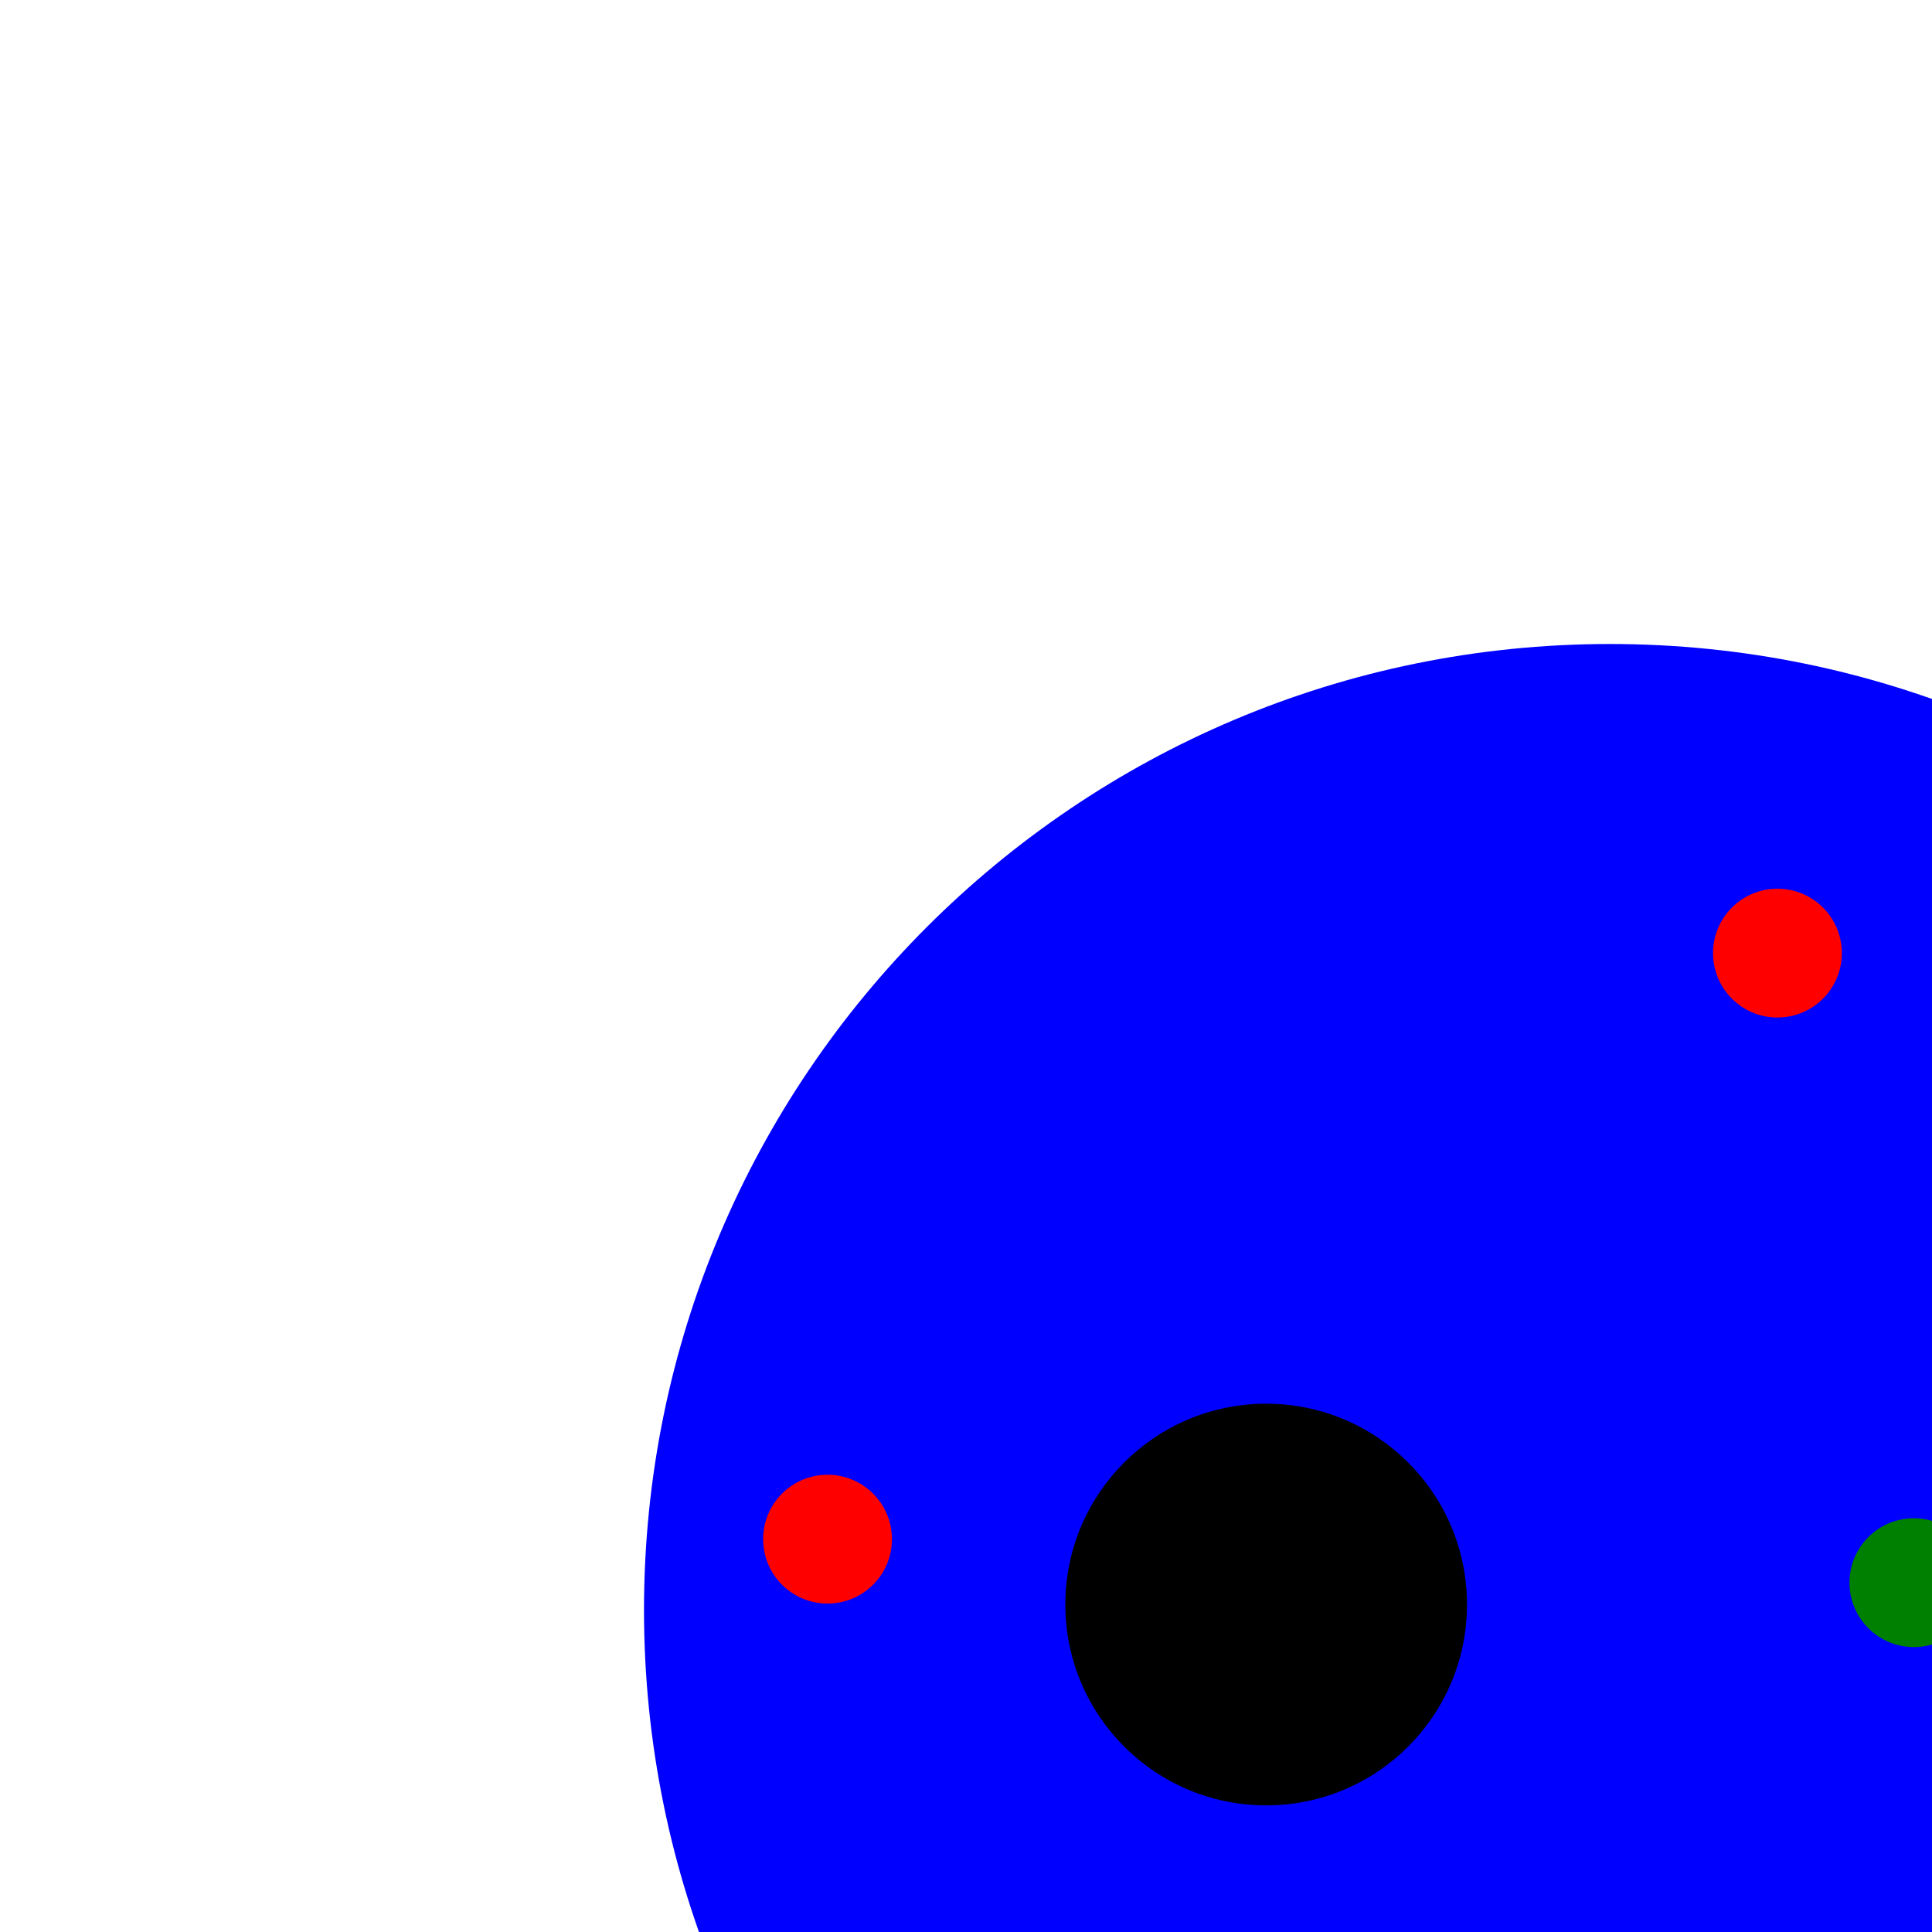
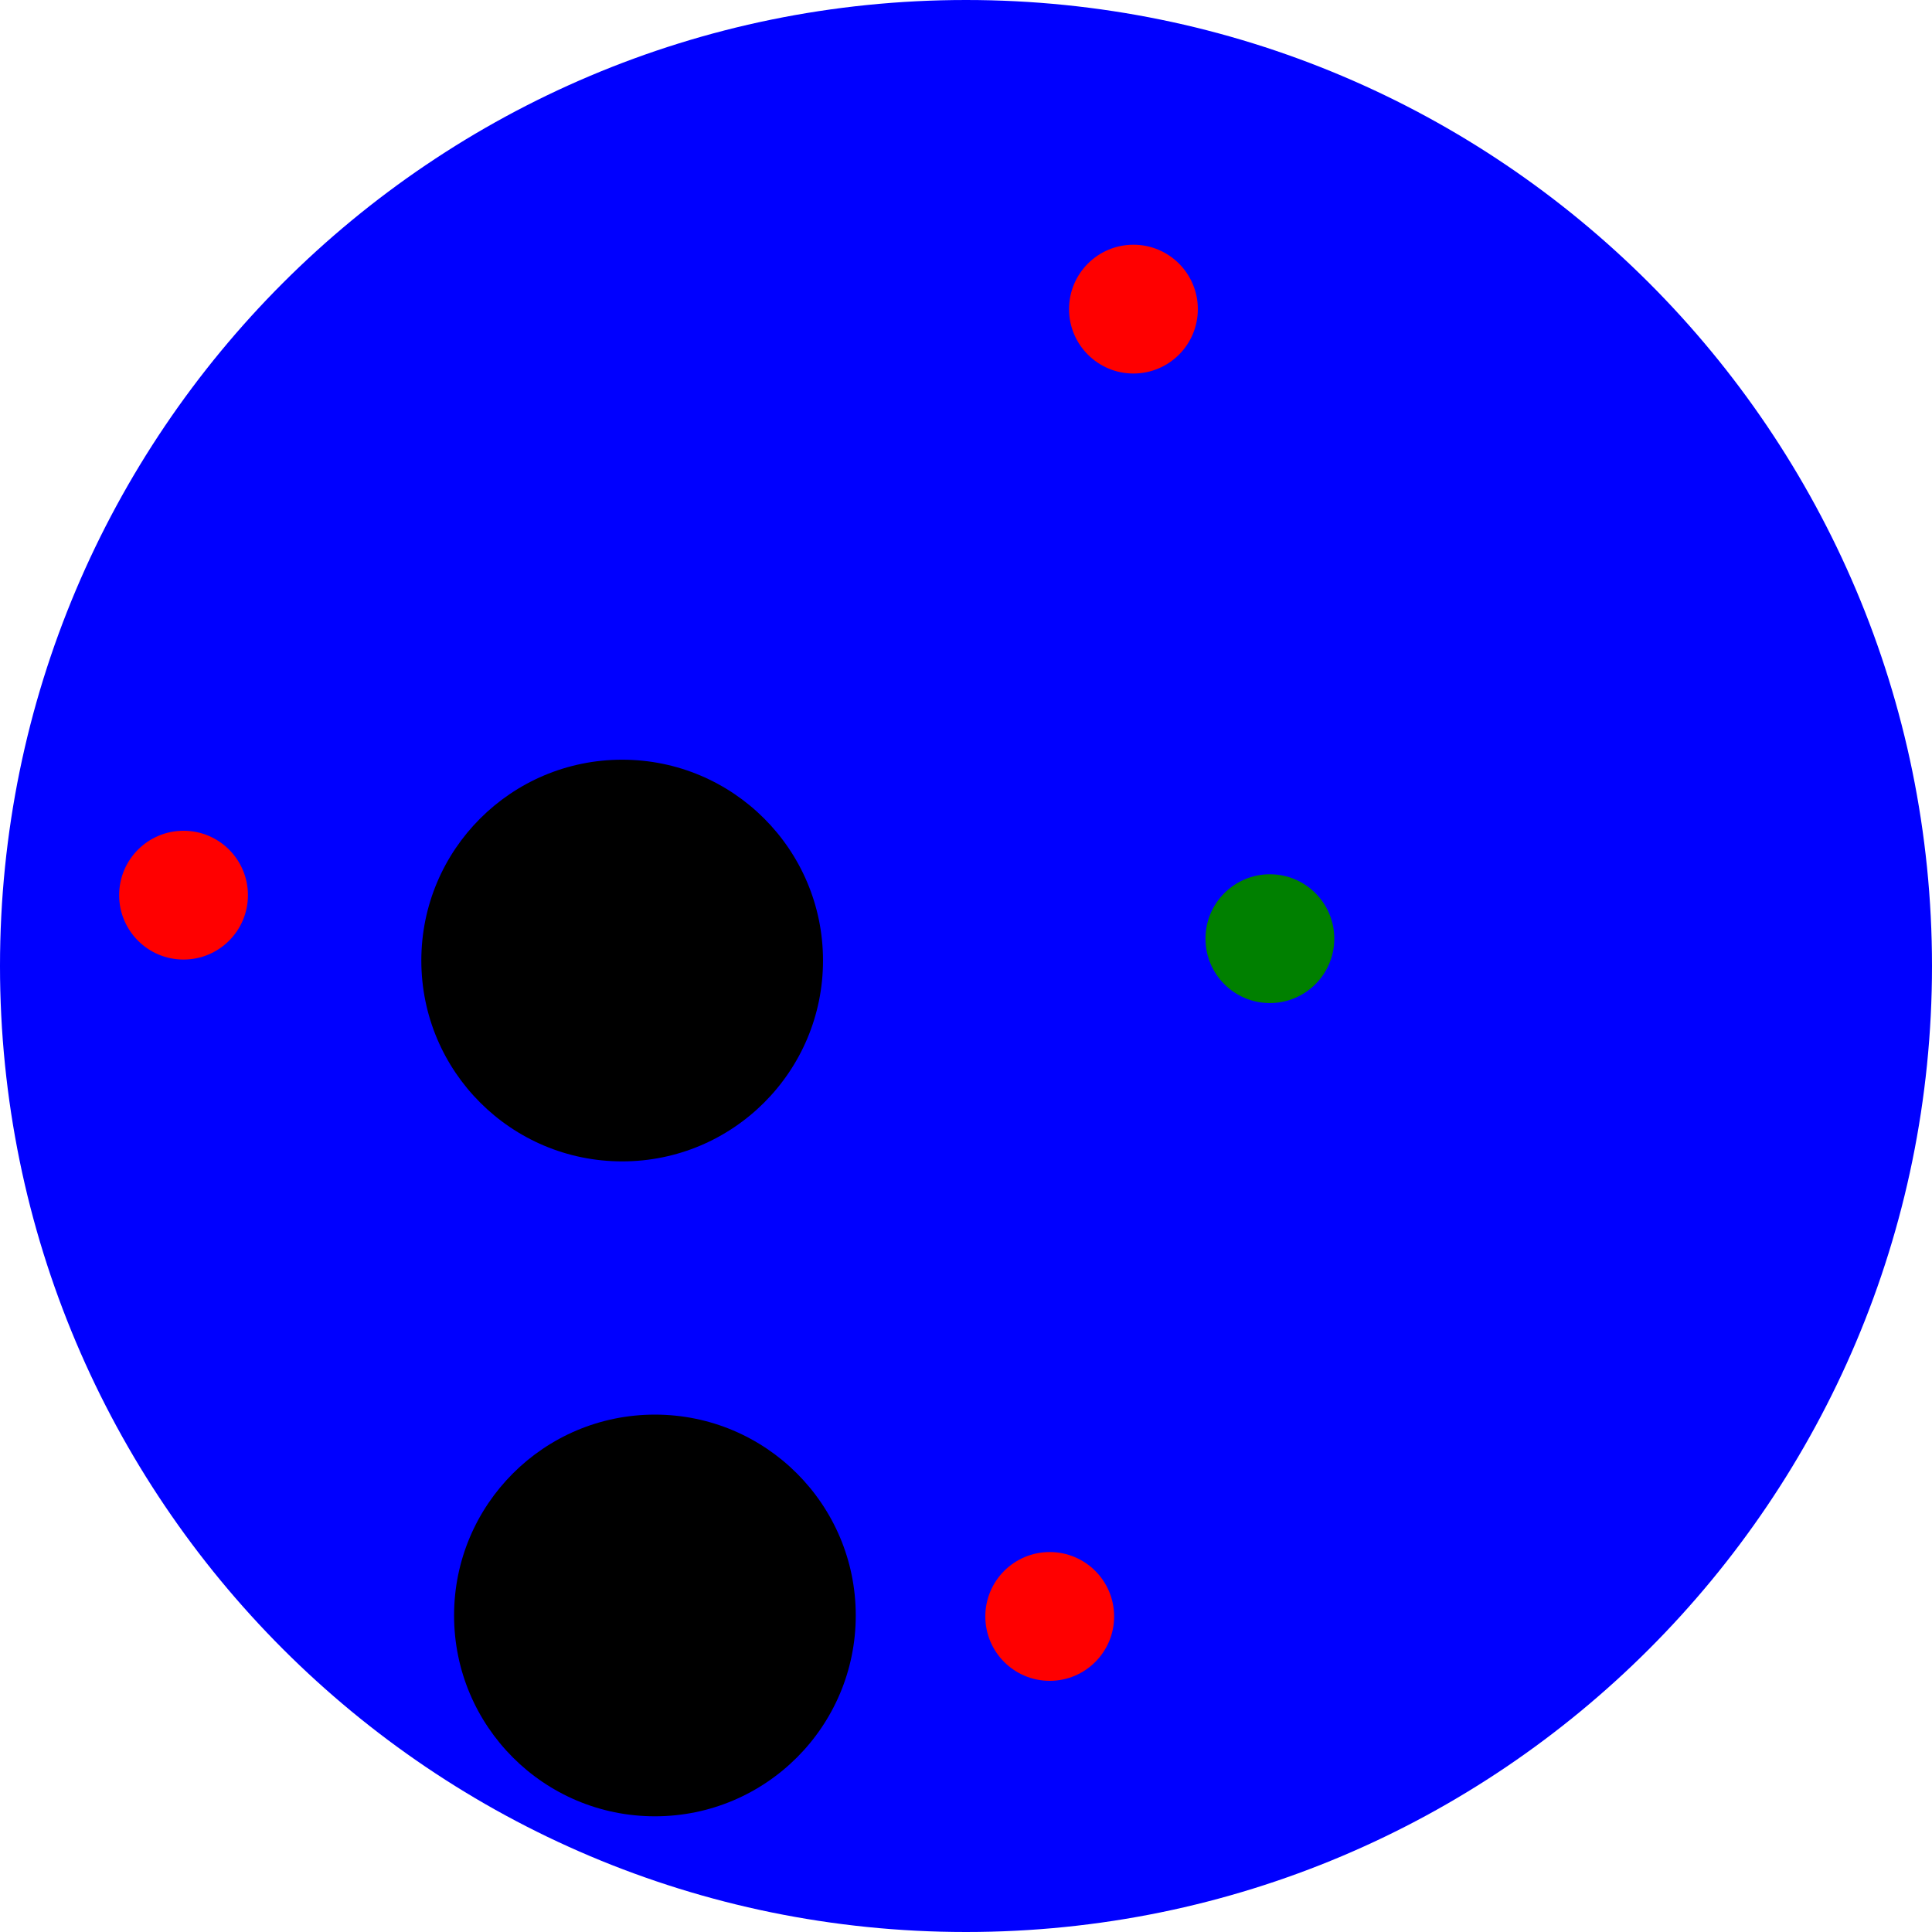
<svg xmlns="http://www.w3.org/2000/svg" version="1.1">
-   <circle cx="500" cy="500" r="300" fill="blue" id="1" />
-   <circle cx="552" cy="296" r="20" fill="red" id="3" />
-   <circle cx="257" cy="478" r="20" fill="red" id="4" />
-   <circle cx="526" cy="702" r="20" fill="red" id="5" />
-   <circle cx="594.373" cy="491.51" r="20" fill="green" id="6" />
-   <circle fill="black" cx="403.39" cy="701.695" r="62.373" id="7" />
-   <circle fill="black" cx="393.22" cy="498.305" r="62.373" id="8" />
+   <circle cx="300" cy="300" r="300" fill="blue" id="1" />
+   <circle cx="352" cy="96" r="20" fill="red" id="3" />
+   <circle cx="57" cy="278" r="20" fill="red" id="4" />
+   <circle cx="326" cy="502" r="20" fill="red" id="5" />
+   <circle cx="394.373" cy="291.51" r="20" fill="green" id="6" />
+   <circle fill="black" cx="203.39" cy="501.695" r="62.373" id="7" />
+   <circle fill="black" cx="193.22" cy="298.305" r="62.373" id="8" />
</svg>
